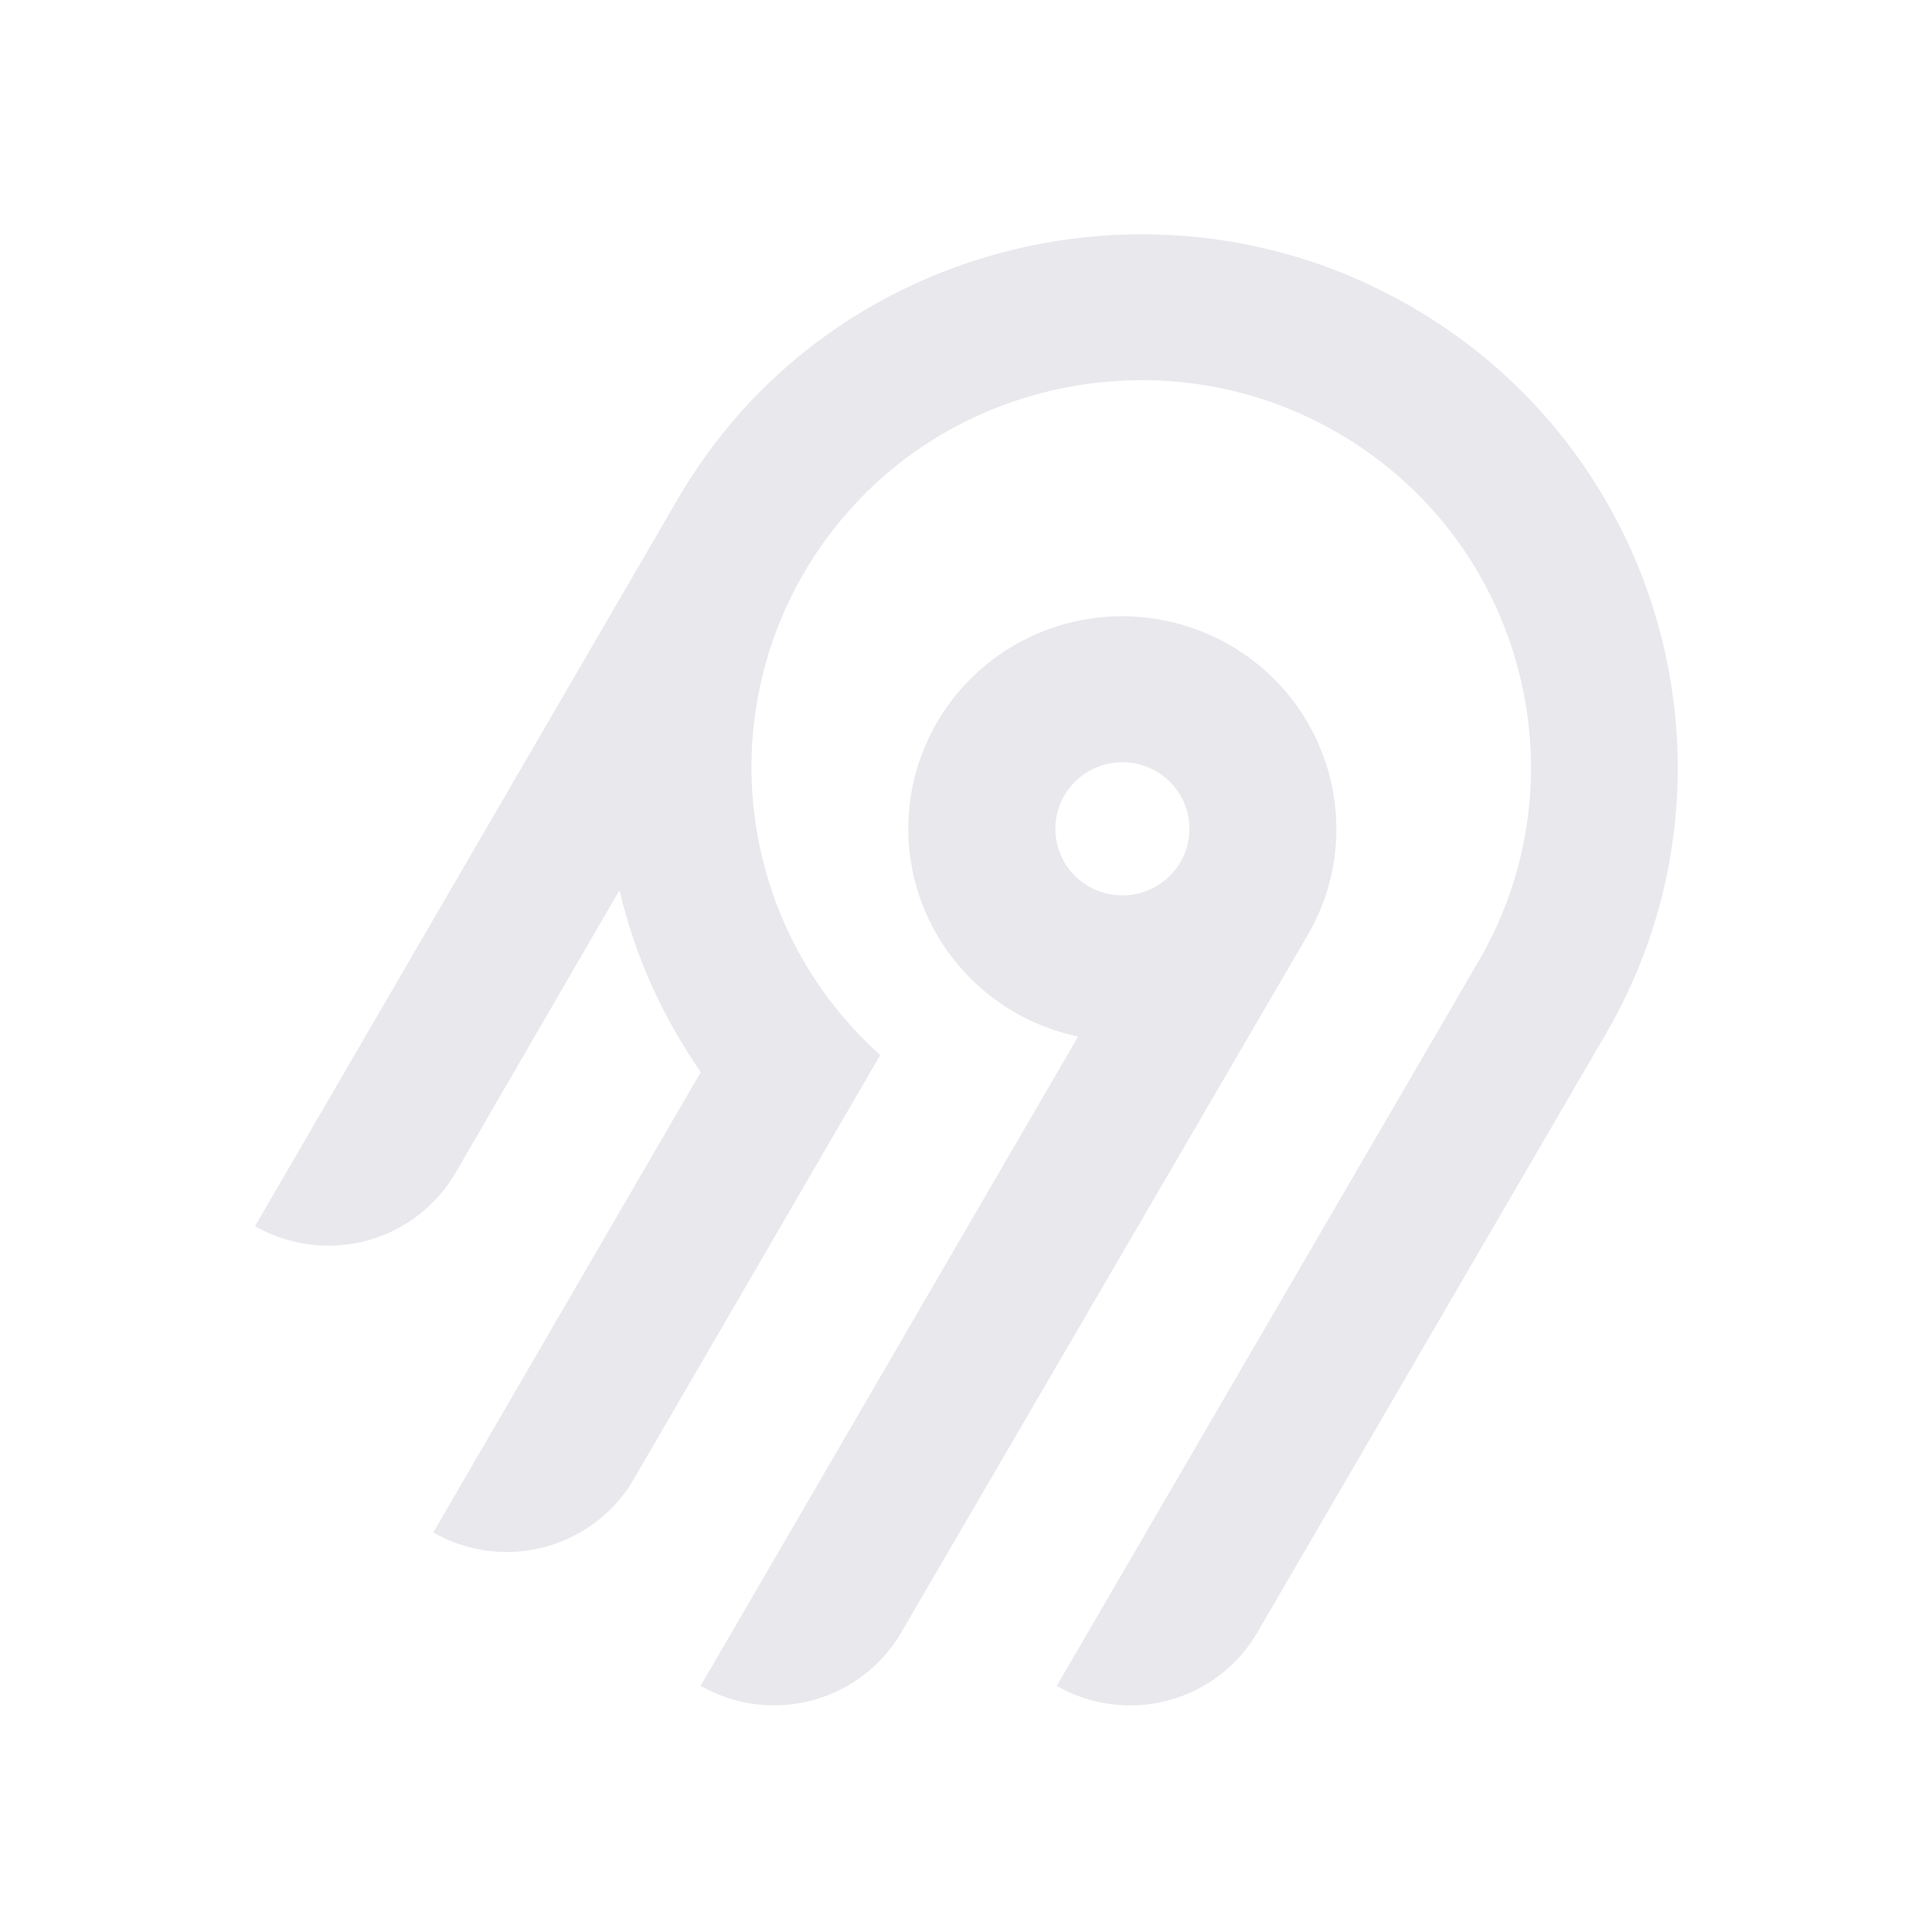
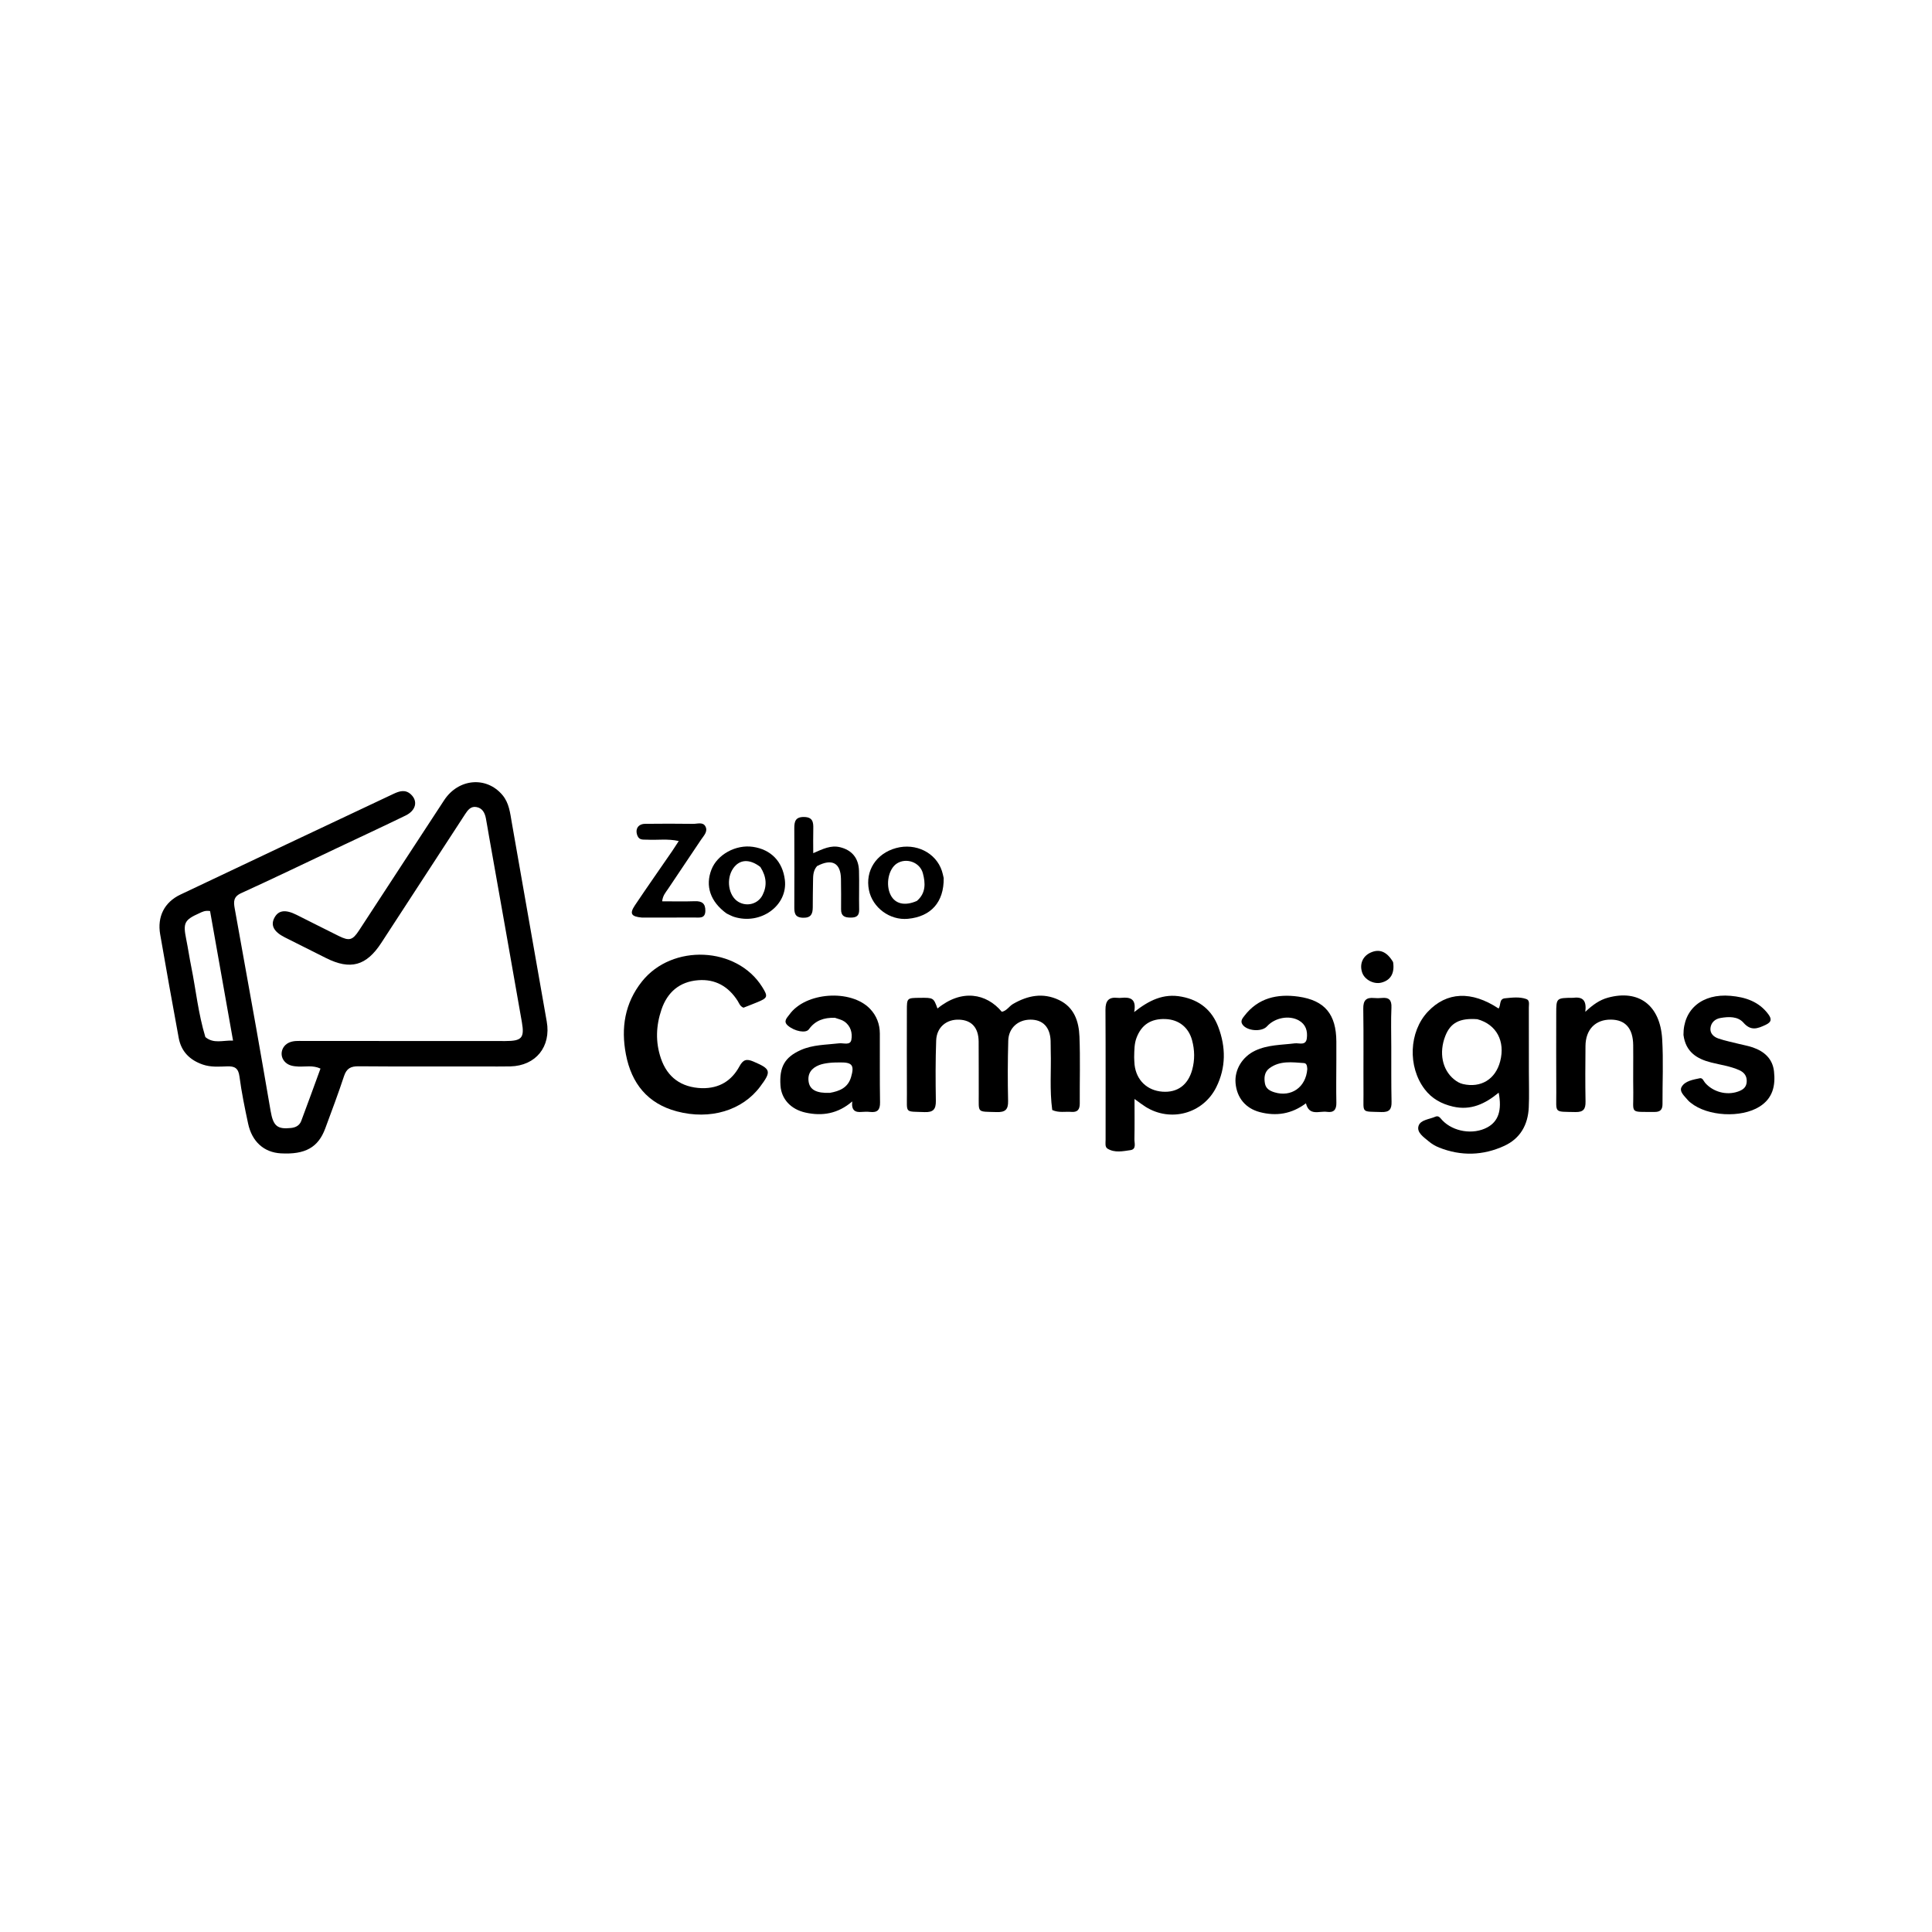
- <svg xmlns="http://www.w3.org/2000/svg" width="250" height="250" fill="none">
-   <path fill="#e8e8ed" fill-rule="evenodd" d="M95.775 53.416c20.364-22.88 54.087-29.592 81.811-16.385 36.836 17.549 50.274 62.252 30.219 96.734l-45.115 77.487a18.994 18.994 0 0 1-11.536 8.784 19.12 19.12 0 0 1-14.412-1.878l54.62-93.829c14.55-25.027 4.818-57.467-21.888-70.24-20.038-9.583-44.533-4.795-59.336 11.685a50.008 50.008 0 0 0-12.902 32.877 49.989 49.989 0 0 0 16.664 37.87l-31.887 54.875a18.917 18.917 0 0 1-4.885 5.534 19.041 19.041 0 0 1-6.647 3.255 19.13 19.13 0 0 1-7.395.482 19.087 19.087 0 0 1-7.018-2.365l34.617-59.575a68.424 68.424 0 0 1-10.524-23.544l-21.213 36.579a18.994 18.994 0 0 1-11.535 8.784A19.123 19.123 0 0 1 33 158.668l54.856-94.356a70.296 70.296 0 0 1 7.919-10.896Zm63.314 30.034c13.211 7.577 17.774 24.427 10.13 37.54l-52.603 90.251a18.997 18.997 0 0 1-11.536 8.784 19.122 19.122 0 0 1-14.412-1.878l48.843-84.024a27.778 27.778 0 0 1-10.825-4.847 27.545 27.545 0 0 1-7.783-8.907 27.344 27.344 0 0 1-3.307-11.326 27.293 27.293 0 0 1 1.776-11.66 27.454 27.454 0 0 1 6.533-9.846 27.703 27.703 0 0 1 10.087-6.222 27.858 27.858 0 0 1 23.097 2.135Zm-19.134 16.961a8.645 8.645 0 0 0-2.232 2.529h-.003a8.565 8.565 0 0 0 .632 9.556 8.68 8.68 0 0 0 4.097 2.915 8.738 8.738 0 0 0 5.036.163 8.692 8.692 0 0 0 4.279-2.642 8.59 8.59 0 0 0 2.079-4.558 8.563 8.563 0 0 0-.821-4.938 8.645 8.645 0 0 0-3.444-3.652 8.72 8.72 0 0 0-6.586-.86 8.7 8.7 0 0 0-3.037 1.487Z" clip-rule="evenodd" />
+ <svg xmlns="http://www.w3.org/2000/svg" version="1.1" id="Layer_1" x="0px" y="0px" width="100%" viewBox="0 0 1024 1024" enable-background="new 0 0 1024 1024" xml:space="preserve">
+   <path fill="#000000" opacity="1" stroke="none" d=" M255.999,565.235   C233.671,565.235 211.842,565.329 190.015,565.152   C185.898,565.118 183.678,566.303 182.342,570.359   C179.271,579.683 175.792,588.874 172.392,598.088   C168.671,608.172 161.752,612.018 148.874,611.304   C139.962,610.81 133.565,605.175 131.501,595.515   C129.732,587.235 128.016,578.917 126.917,570.532   C126.332,566.073 124.327,565.047 120.359,565.195   C116.057,565.355 111.693,565.691 107.477,564.236   C100.639,561.876 96.06,557.373 94.73,550.169   C91.354,531.872 88.075,513.557 84.894,495.226   C83.28,485.927 87.062,478.223 95.58,474.172   C133.182,456.29 170.857,438.56 208.512,420.787   C211.626,419.317 214.804,418.244 217.794,421.043   C221.608,424.611 220.498,429.561 214.97,432.25   C202.992,438.075 190.908,443.684 178.866,449.378   C161.857,457.422 144.91,465.602 127.791,473.405   C123.64,475.297 123.78,478.028 124.397,481.456   C128.194,502.536 132.01,523.613 135.756,544.702   C138.37,559.414 140.894,574.142 143.438,588.866   C144.815,596.838 146.998,598.614 154.221,597.861   C156.816,597.591 158.771,596.485 159.661,594.124   C163.109,584.976 166.419,575.775 169.864,566.366   C165.726,564.475 161.883,565.469 158.177,565.29   C155.61,565.166 153.167,564.867 151.236,563.021   C147.811,559.744 149.029,554.274 153.49,552.47   C155.742,551.56 158.073,551.728 160.394,551.728   C196.219,551.736 232.044,551.766 267.869,551.773   C276.511,551.775 278.07,550.155 276.608,541.781   C270.896,509.047 265.049,476.336 259.256,443.616   C258.677,440.344 258.159,437.061 257.541,433.796   C256.982,430.836 255.692,428.279 252.429,427.738   C249.517,427.256 247.946,429.343 246.533,431.514   C231.725,454.27 216.904,477.017 202.083,499.764   C194.144,511.949 185.717,514.255 172.803,507.785   C165.508,504.131 158.205,500.495 150.928,496.806   C145.071,493.837 143.309,490.41 145.469,486.383   C147.596,482.417 151.31,481.936 157.199,484.886   C164.646,488.617 172.071,492.392 179.536,496.086   C185.104,498.841 186.853,498.403 190.285,493.163   C205.344,470.168 220.305,447.11 235.398,424.137   C243.037,412.51 257.929,411.329 266.365,421.464   C269.88,425.688 270.363,430.902 271.253,435.935   C277.476,471.092 283.545,506.276 289.784,541.429   C292.139,554.698 284.049,564.883 270.496,565.214   C265.833,565.328 261.165,565.234 255.999,565.235  M108.848,549.668   C113.251,553.366 118.131,551.323 123.516,551.532   C119.347,528.029 115.317,505.311 111.338,482.877   C108.601,482.446 107.155,483.346 105.666,484.012   C97.693,487.58 96.946,489.174 98.71,497.867   C99.697,502.733 100.407,507.655 101.391,512.521   C103.849,524.669 105.035,537.059 108.848,549.668  z" />
+   <path fill="#000000" opacity="1" stroke="none" d=" M557.712,588.337   C556.255,577.689 557.213,567.367 556.912,557.066   C556.858,555.235 556.918,553.4 556.843,551.571   C556.547,544.384 552.715,540.41 546.146,540.432   C539.567,540.454 534.579,544.858 534.395,551.562   C534.102,562.214 534.063,572.882 534.312,583.533   C534.421,588.206 532.722,589.559 528.224,589.424   C517.582,589.106 518.809,590.092 518.753,580.019   C518.701,570.693 518.796,561.365 518.704,552.04   C518.631,544.712 515.019,540.725 508.463,540.444   C501.654,540.152 496.449,544.449 496.194,551.471   C495.808,562.116 495.848,572.785 496.021,583.438   C496.093,587.918 494.695,589.617 490.002,589.434   C479.405,589.022 480.731,590.291 480.679,579.957   C480.604,565.135 480.644,550.312 480.661,535.49   C480.669,528.957 480.714,528.941 487.458,528.87   C494.788,528.793 494.788,528.794 496.883,534.526   C509.691,524.027 522.871,526.512 530.974,536.259   C533.567,535.803 534.837,533.332 536.949,532.109   C544.726,527.607 552.789,526.003 561.228,529.998   C569.36,533.849 571.82,541.355 572.136,549.408   C572.599,561.215 572.221,573.053 572.294,584.877   C572.313,587.992 571.156,589.579 567.893,589.324   C564.601,589.067 561.238,589.917 557.712,588.337  z" />
+   <path fill="#000000" opacity="1" stroke="none" d=" M810.338,568   C810.336,574.666 810.564,580.844 810.276,586.997   C809.847,596.18 805.77,603.453 797.262,607.351   C786.011,612.505 774.401,612.836 762.817,608.25   C760.833,607.464 758.884,606.328 757.263,604.948   C754.646,602.721 750.699,600.24 751.887,596.679   C752.948,593.498 757.627,593.265 760.771,591.872   C762.567,591.077 763.395,592.649 764.42,593.734   C770.262,599.912 780.87,601.573 788.331,597.523   C794.145,594.367 796.146,588.511 794.338,579.137   C787.202,585.045 779.556,588.715 770.095,586.514   C764.001,585.096 758.916,582.317 755.114,577.319   C746.017,565.363 746.779,546.843 756.792,536.213   C766.75,525.642 779.898,525.027 794.269,534.522   C795.621,532.856 794.431,529.433 797.639,529.119   C801.44,528.748 805.347,528.213 809.017,529.52   C810.886,530.186 810.308,532.401 810.314,534.001   C810.354,545.168 810.337,556.334 810.338,568  M783.009,540.2   C773.682,539.503 768.772,542.084 766.029,549.122   C762.604,557.909 764.412,566.931 770.595,572.009   C772.029,573.187 773.568,574.148 775.396,574.57   C784.925,576.77 792.665,572.028 795.134,562.484   C797.853,551.975 793.282,542.988 783.009,540.2  z" />
+   <path fill="#000000" opacity="1" stroke="none" d=" M372.001,576.757   C381.341,576.939 387.821,572.753 391.93,565.175   C393.872,561.595 395.661,561.069 399.325,562.639   C408.57,566.603 409.011,567.755 402.905,575.925   C393.486,588.528 376.472,593.761 358.724,589.046   C343.265,584.938 334.703,574.274 331.752,558.873   C329.058,544.814 331.123,531.694 340.234,520.224   C356.254,500.058 390.543,501.629 403.971,523.091   C407.136,528.15 406.939,528.878 401.638,531.097   C399.044,532.182 396.409,533.171 394.055,534.1   C392.135,533.302 391.768,531.722 390.982,530.49   C386.085,522.82 379.118,518.823 370.02,519.535   C360.219,520.302 353.744,525.819 350.604,535.049   C347.69,543.616 347.338,552.294 350.299,560.981   C353.696,570.948 360.97,576.365 372.001,576.757  z" />
+   <path fill="#000000" opacity="1" stroke="none" d=" M626.31,528.267   C636.039,530.114 642.415,535.589 645.708,544.28   C649.761,554.975 649.833,565.797 644.663,576.219   C637.694,590.27 620.437,594.974 607.13,586.607   C605.452,585.552 603.89,584.314 601.32,582.48   C601.32,590.061 601.41,596.929 601.267,603.793   C601.223,605.899 602.44,609.132 599.132,609.604   C595.118,610.176 590.795,611.129 587.011,608.807   C585.551,607.911 585.991,605.757 585.99,604.113   C585.976,581.143 586.058,558.172 585.921,535.202   C585.893,530.487 587.601,528.344 592.361,528.879   C593.018,528.952 593.696,528.935 594.356,528.869   C599.055,528.398 602.467,529.369 601.134,536.414   C608.94,530.25 616.595,526.383 626.31,528.267  M601.133,560.401   C601.201,561.728 601.195,563.063 601.347,564.38   C602.292,572.534 608.012,578.022 616.136,578.614   C623.995,579.187 629.643,575.118 631.876,567.047   C633.319,561.831 633.234,556.54 631.813,551.318   C629.952,544.474 624.761,540.393 617.736,540.12   C610.011,539.821 604.944,543.167 602.347,550.157   C601.219,553.194 601.212,556.336 601.133,560.401  z" />
+   <path fill="#000000" opacity="1" stroke="none" d=" M708.292,562.002   C708.278,569.825 708.146,577.151 708.302,584.471   C708.38,588.149 706.934,589.826 703.307,589.299   C699.288,588.716 693.942,591.76 692.169,584.774   C684.571,590.483 676.403,591.704 667.777,589.453   C660.124,587.456 655.56,581.801 654.876,574.119   C654.24,566.991 658.455,560.083 665.279,556.862   C671.941,553.717 679.175,553.876 686.243,552.998   C688.588,552.707 692.156,554.412 692.652,550.281   C693.109,546.475 692.146,542.978 688.436,540.869   C683.313,537.957 675.725,539.352 671.531,543.99   C668.702,547.12 660.756,546.48 658.476,542.914   C657.308,541.087 658.592,539.683 659.555,538.421   C666.849,528.862 677.08,526.675 688.116,528.218   C702.252,530.195 708.217,537.688 708.291,552.016   C708.307,555.178 708.293,558.34 708.292,562.002  M692.893,566.606   C692.77,565.273 692.721,563.558 691.111,563.448   C684.873,563.019 678.47,562.068 672.914,566.12   C670.164,568.126 669.905,571.149 670.433,574.214   C670.916,577.025 673.041,578.205 675.57,578.971   C684.287,581.612 692.15,576.412 692.893,566.606  z" />
+   <path fill="#000000" opacity="1" stroke="none" d=" M442.522,539.451   C436.651,539.283 432.059,540.893 428.7,545.573   C427.107,547.792 421.189,546.625 417.652,543.644   C414.858,541.29 417.228,539.383 418.437,537.691   C426.916,525.823 450.955,524.129 461.11,534.678   C464.589,538.293 466.311,542.771 466.33,547.807   C466.376,559.96 466.236,572.116 466.44,584.267   C466.507,588.249 465.067,589.774 461.197,589.354   C459.716,589.193 458.193,589.208 456.707,589.347   C453.246,589.67 451.159,588.539 451.711,583.781   C444.043,590.38 435.734,591.639 426.96,589.699   C419.031,587.945 414.162,582.413 413.673,575.431   C412.978,565.509 415.962,560.387 424.24,556.628   C430.8,553.65 437.838,553.804 444.745,552.983   C447.04,552.71 450.643,554.26 451.237,551.11   C451.903,547.586 450.901,543.719 447.493,541.397   C446.157,540.487 444.454,540.113 442.522,539.451  M439.851,579.236   C444.974,578.32 449.403,576.565 451.075,570.901   C452.902,564.714 451.757,563.033 445.408,563.109   C443.422,563.133 441.422,563.127 439.456,563.359   C437.665,563.571 435.825,563.868 434.158,564.515   C430.19,566.056 427.919,568.964 428.596,573.363   C429.249,577.605 432.769,579.507 439.851,579.236  z" />
+   <path fill="#000000" opacity="1" stroke="none" d=" M833.897,528.856   C839.281,528.14 840.943,530.679 840.25,536.282   C844.24,532.53 847.834,529.991 852.235,528.786   C868.503,524.331 879.921,532.7 880.991,550.76   C881.669,562.203 881.11,573.717 881.161,585.199   C881.175,588.115 879.954,589.379 876.966,589.357   C863.397,589.257 865.855,590.509 865.676,578.939   C865.547,570.62 865.716,562.298 865.629,553.978   C865.535,545.053 861.496,540.489 853.835,540.417   C845.61,540.34 840.419,545.629 840.339,554.381   C840.249,564.199 840.179,574.02 840.364,583.835   C840.439,587.809 839.274,589.505 835.01,589.408   C823.349,589.144 824.925,590.25 824.864,579.198   C824.786,565.219 824.82,551.241 824.833,537.262   C824.84,528.912 824.863,528.912 833.897,528.856  z" />
+   <path fill="#000000" opacity="1" stroke="none" d=" M892.275,548.518   C892.179,534.859 902.298,526.519 917.21,527.809   C925.023,528.486 932.221,530.8 937.209,537.519   C939.101,540.068 939.044,541.689 935.783,543.215   C931.492,545.224 928.021,546.549 924.079,542.056   C921.059,538.614 916.205,538.792 911.849,539.563   C909.031,540.061 906.917,541.926 906.583,544.869   C906.253,547.776 908.343,549.592 910.759,550.421   C914.356,551.655 918.125,552.39 921.823,553.327   C924.238,553.938 926.722,554.347 929.062,555.167   C935.126,557.292 939.512,561.133 940.261,567.872   C941.1,575.415 939.627,582.129 932.585,586.542   C922.835,592.652 905.076,591.713 896.174,584.539   C895.657,584.122 895.109,583.715 894.692,583.207   C892.925,581.055 889.832,578.578 891.323,576.027   C893.148,572.906 897.37,572.246 900.923,571.495   C902.448,571.172 902.923,572.987 903.768,573.951   C907.97,578.746 915.018,580.659 921.036,578.602   C923.509,577.757 925.566,576.522 925.787,573.503   C926.014,570.405 924.522,568.404 921.858,567.209   C917.121,565.084 911.976,564.403 906.991,563.151   C899.381,561.238 893.435,557.57 892.275,548.518  z" />
+   <path fill="#000000" opacity="1" stroke="none" d=" M340.242,486.34   C334.485,485.806 333.575,484.238 336.535,479.821   C343.019,470.147 349.718,460.617 356.317,451.02   C357.339,449.533 358.298,448.002 359.763,445.765   C353.789,444.426 348.365,445.36 343.038,445.045   C341.12,444.932 338.907,445.461 337.892,443.025   C336.444,439.549 338.153,436.691 341.928,436.648   C350.415,436.55 358.905,436.54 367.391,436.66   C369.589,436.691 372.49,435.555 373.831,437.917   C375.404,440.685 372.988,442.928 371.554,445.086   C365.75,453.816 359.84,462.475 354.037,471.206   C352.873,472.958 351.307,474.551 350.957,477.715   C356.838,477.715 362.576,477.864 368.302,477.663   C372.049,477.531 373.907,478.867 373.852,482.739   C373.792,486.961 370.751,486.295 368.171,486.307   C359.018,486.348 349.864,486.334 340.242,486.34  z" />
+   <path fill="#000000" opacity="1" stroke="none" d=" M433.016,459.067   C430.761,461.752 430.994,464.668 430.92,467.471   C430.8,471.968 430.834,476.468 430.779,480.967   C430.738,484.34 429.917,486.536 425.634,486.425   C421.149,486.309 420.99,483.783 421.001,480.52   C421.045,466.688 421.065,452.855 420.994,439.023   C420.976,435.39 421.605,432.964 426.143,433.023   C430.783,433.083 431.147,435.742 431.057,439.258   C430.951,443.35 431.032,447.447 431.032,452.197   C436.131,449.961 440.328,447.861 445.2,449.029   C451.457,450.527 455.095,454.747 455.288,461.558   C455.481,468.385 455.217,475.225 455.372,482.054   C455.448,485.404 453.963,486.345 450.862,486.346   C447.672,486.347 445.734,485.541 445.785,481.918   C445.86,476.587 445.786,471.253 445.728,465.92   C445.635,457.448 441.039,454.819 433.016,459.067  z" />
+   <path fill="#000000" opacity="1" stroke="none" d=" M737.406,555   C737.435,564.987 737.339,574.476 737.551,583.958   C737.64,587.954 736.415,589.544 732.167,589.408   C721.312,589.058 722.736,590.185 722.678,580.104   C722.59,564.959 722.796,549.81 722.563,534.668   C722.494,530.231 724.07,528.559 728.325,528.966   C729.644,529.092 730.997,529.081 732.316,528.946   C736.143,528.555 737.674,529.968 737.488,534.032   C737.178,540.842 737.405,547.676 737.406,555  z" />
+   <path fill="#000000" opacity="1" stroke="none" d=" M385.093,484.165   C376.466,477.866 373.709,469.599 377.071,460.926   C380.179,452.907 389.981,447.521 399.063,448.844   C408.642,450.24 414.823,456.643 415.994,466.385   C417.624,479.944 403.231,490.422 389.067,485.957   C387.809,485.56 386.638,484.888 385.093,484.165  M403.018,459.529   C397.38,455.155 392.083,455.382 388.687,460.144   C384.69,465.749 386.044,474.848 391.342,477.995   C395.898,480.701 401.772,479.159 404.174,474.383   C406.592,469.579 406.341,464.749 403.018,459.529  z" />
+   <path fill="#000000" opacity="1" stroke="none" d=" M500.179,465.372   C500.359,478.159 493.447,485.842 481.175,486.988   C471.645,487.878 462.472,481.118 460.566,471.801   C458.473,461.569 464.407,452.351 474.929,449.489   C485.396,446.642 496.025,451.92 499.219,461.57   C499.584,462.673 499.823,463.818 500.179,465.372  M485.96,477.508   C490.778,473.434 490.549,468.061 489.134,462.826   C487.544,456.943 480.342,454.476 475.38,457.659   C470.904,460.532 469.256,468.876 472.073,474.405   C474.429,479.028 479.481,480.37 485.96,477.508  z" />
+   <path fill="#000000" opacity="1" stroke="none" d=" M738.365,509.92   C739.297,515.887 737.012,519.639 732.047,520.831   C728.034,521.795 723.227,519.224 721.965,515.437   C720.497,511.032 722.211,506.887 726.298,504.962   C731.022,502.736 735.025,504.269 738.365,509.92  z" />
</svg>
